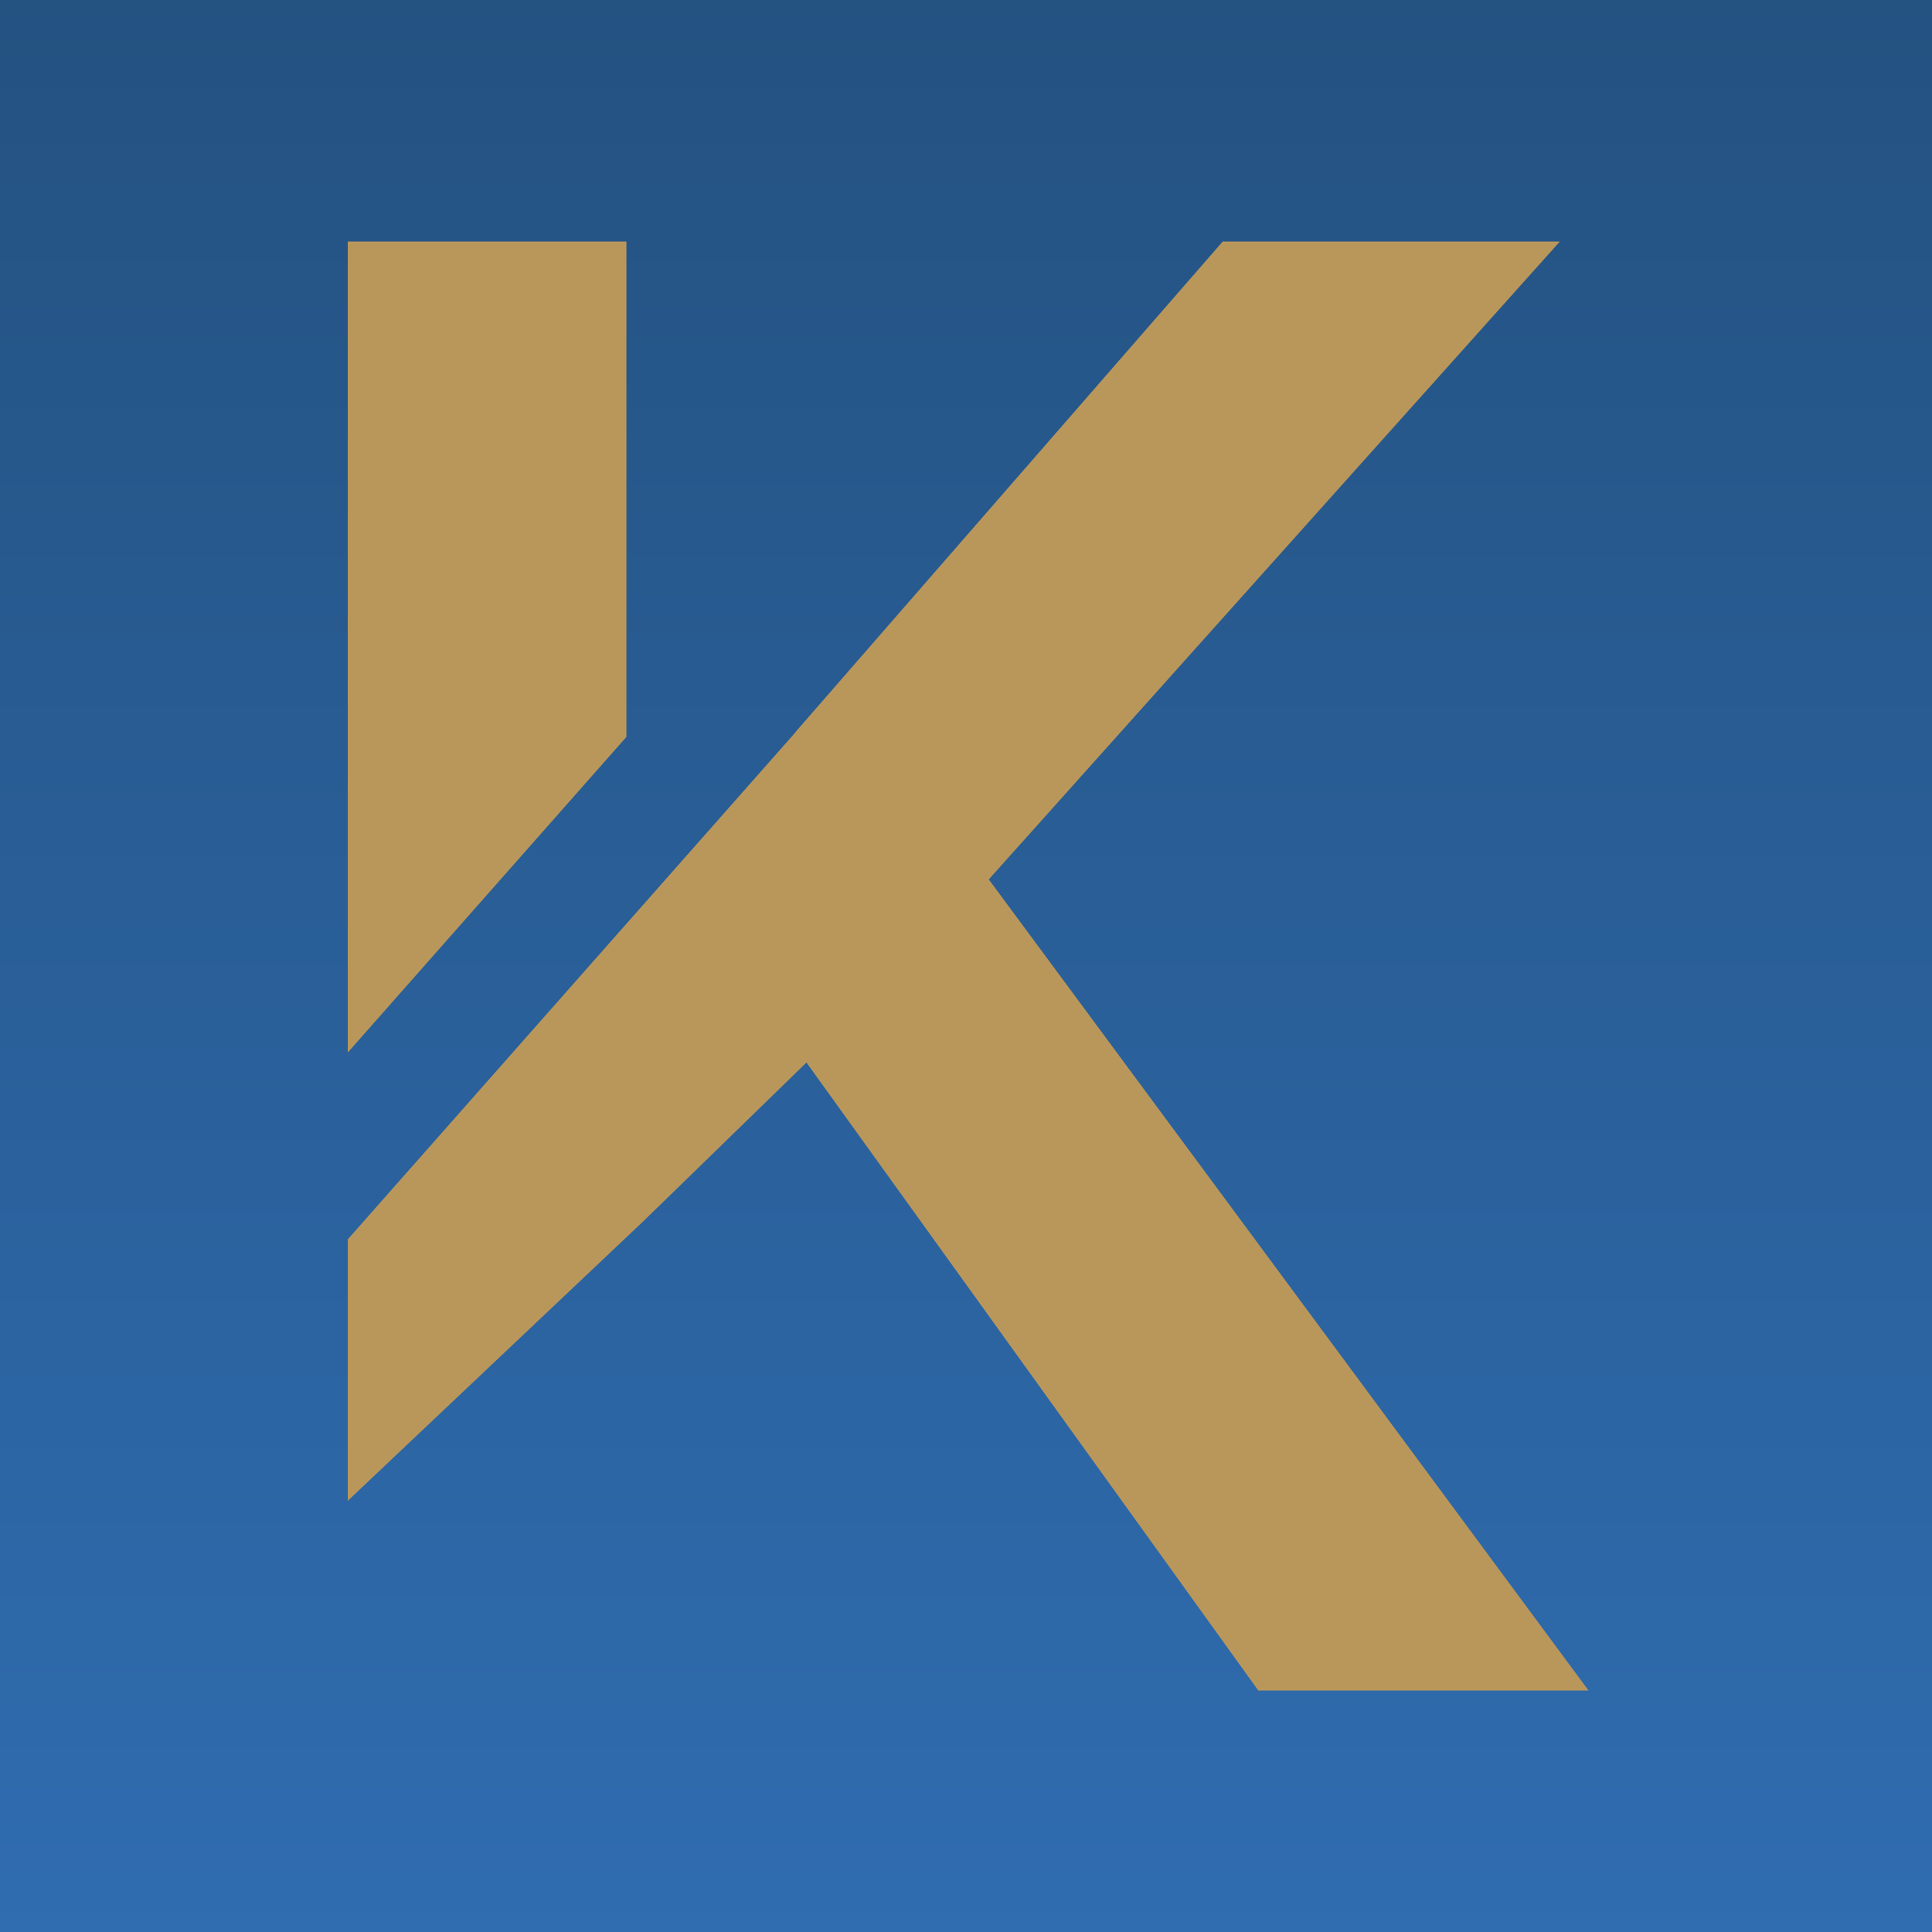
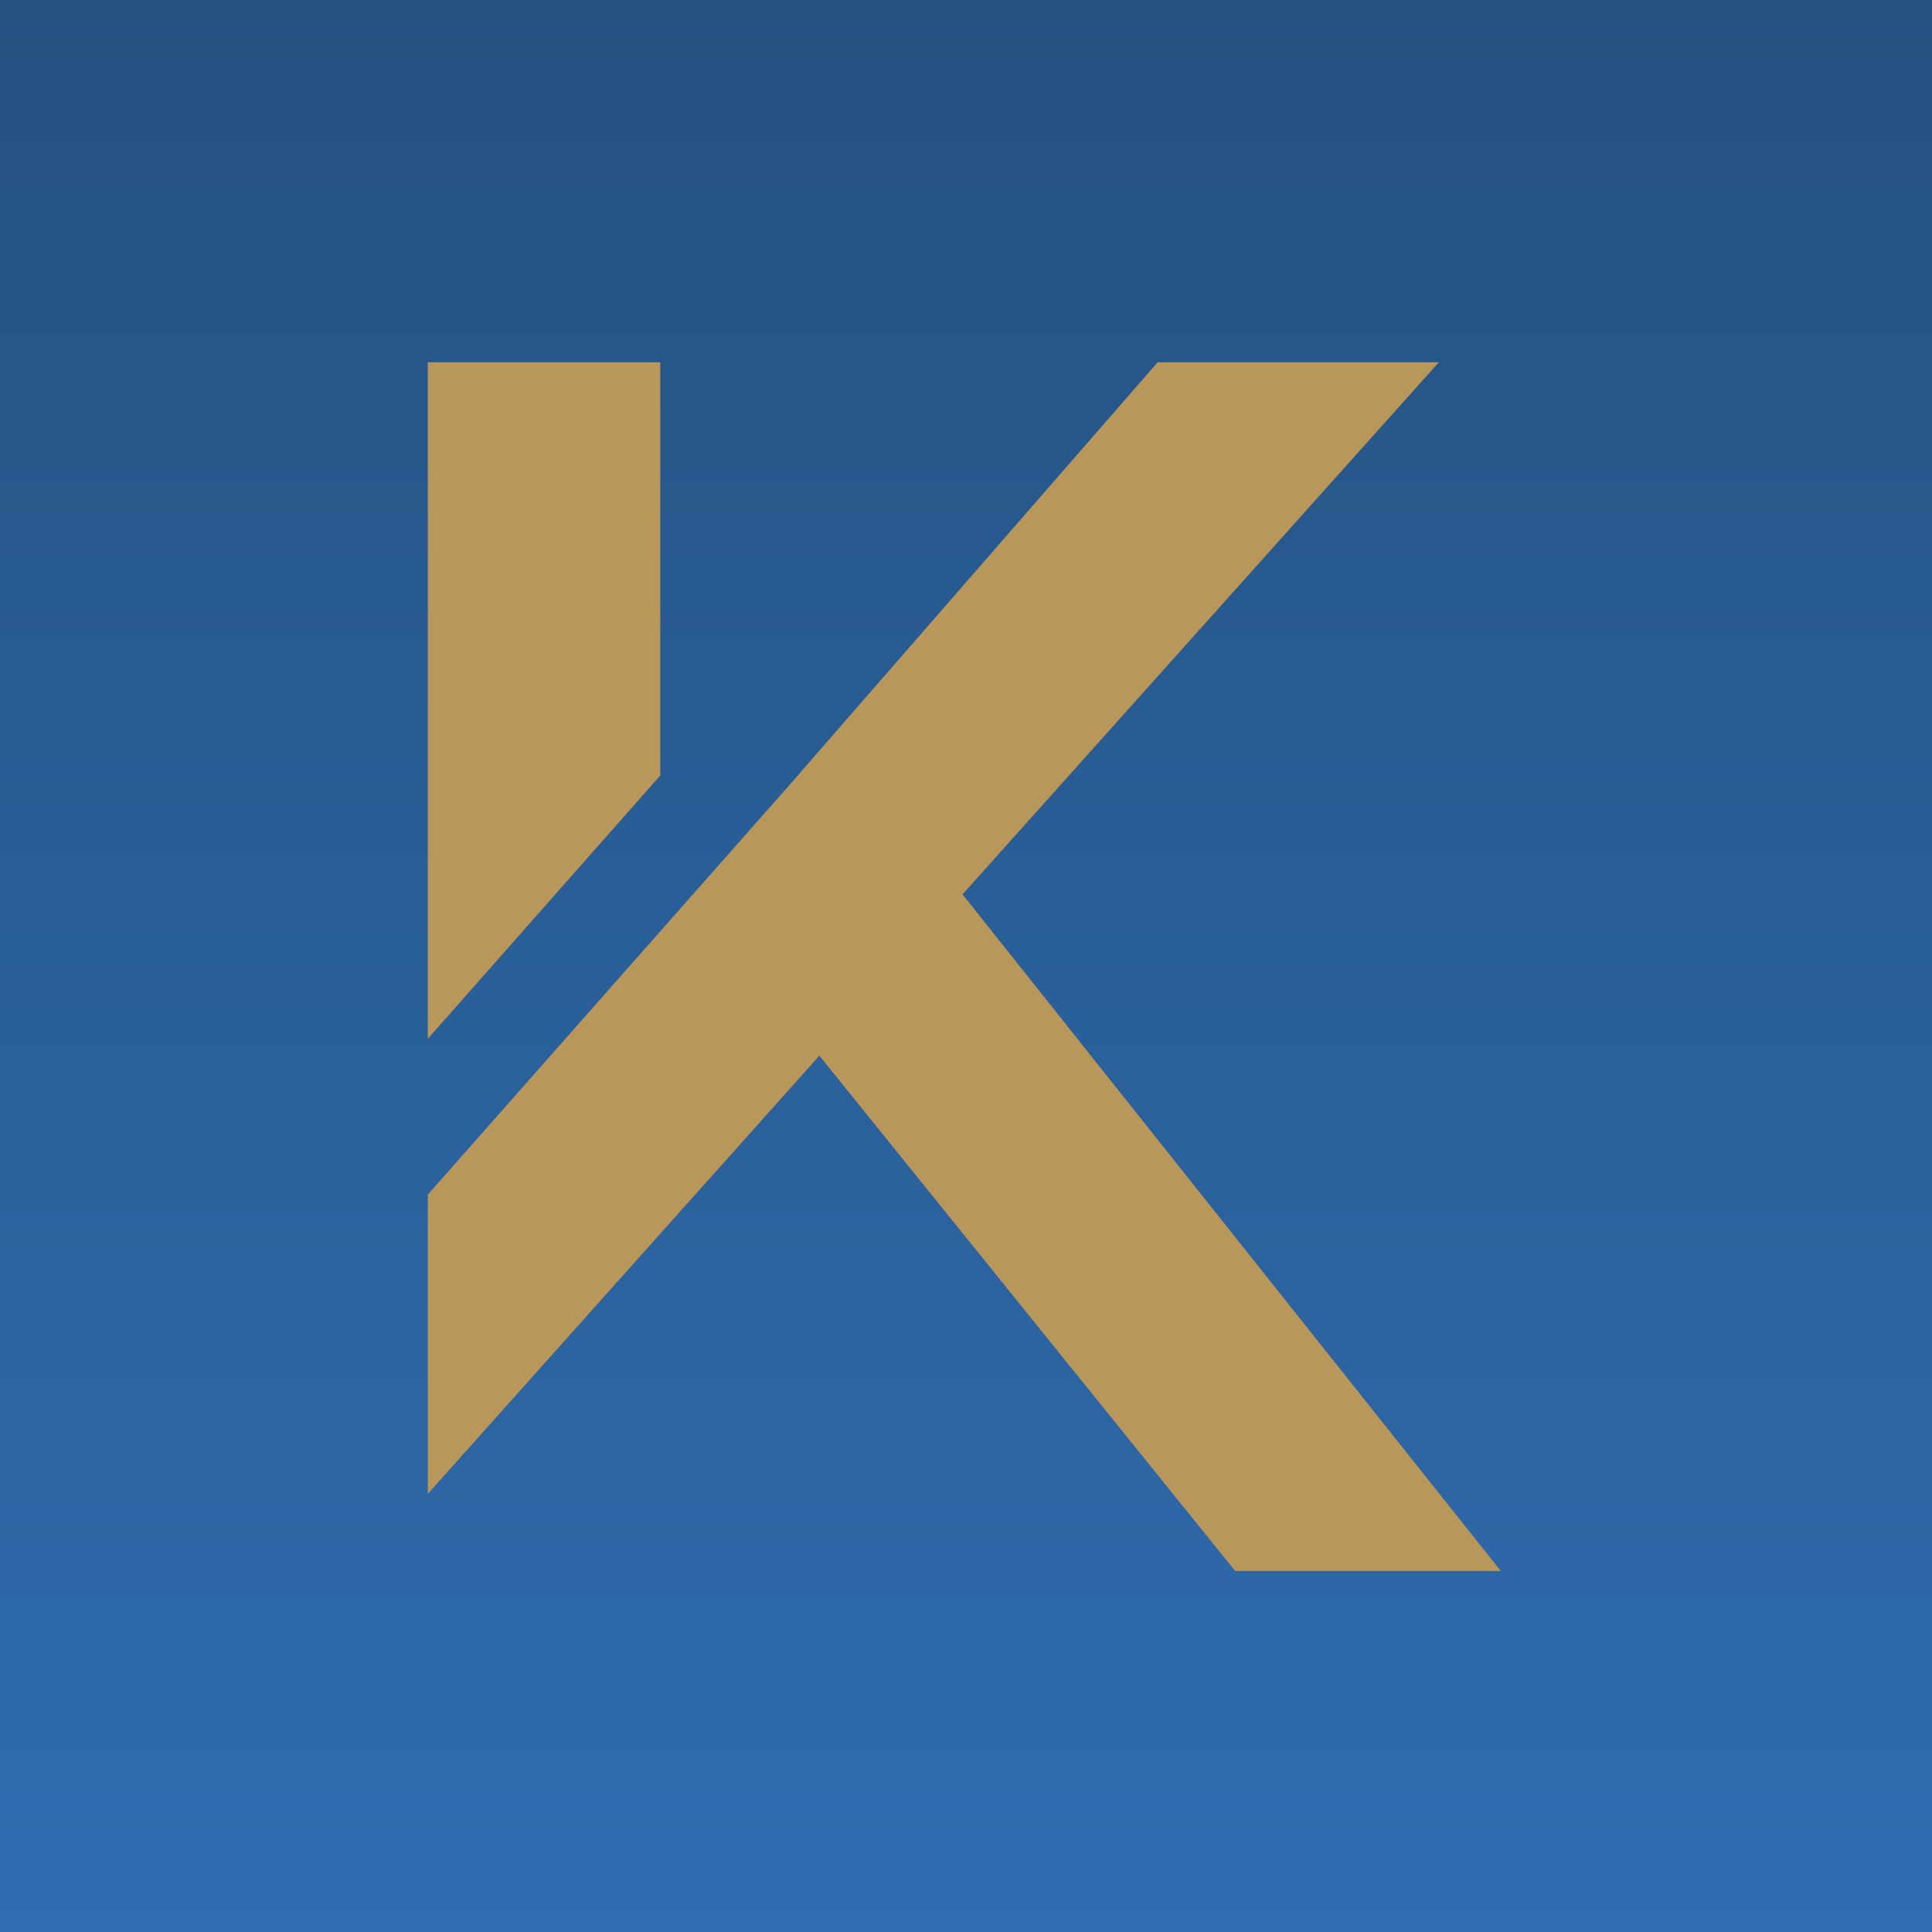
<svg xmlns="http://www.w3.org/2000/svg" width="560" height="560" viewBox="0 0 560 560" fill="none">
-   <rect width="560" height="560" fill="url(#paint0_linear_194_47)" />
-   <g transform="translate(280, 280) scale(1.4) translate(-280, -280)">
-     <path d="M284.719 262.074L408.891 430H340.514L246.969 299.986L213.11 332.927L152 390.728V336.599L244.756 231.543L244.723 231.525L333.154 130H402.956L284.719 262.074Z" fill="#B9975B" />
-     <path d="M209.694 232.571L152 297.916V130H209.694V232.571Z" fill="#B9975B" />
-   </g>
+   <rect width="560" height="560" fill="url(#paint0_linear_233_13)" />
+   <path d="M278.991 259.237L435 455.342H358L237.5 306L201.5 346.267L124 433V346.267L232.321 223.582L232.282 223.561L335.553 105H417.068L278.991 259.237Z" fill="#B9975B" />
+   <path d="M191.375 224.784L124 301.093V105H191.375V224.784Z" fill="#B9975B" />
  <defs>
-     <linearGradient id="paint0_linear_194_47" x1="280" y1="560" x2="280" y2="-8.68924e-06" gradientUnits="userSpaceOnUse">
+     <linearGradient id="paint0_linear_233_13" x1="280" y1="560" x2="280" y2="-8.68924e-06" gradientUnits="userSpaceOnUse">
      <stop stop-color="#2F6CB0" />
      <stop offset="1" stop-color="#245281" />
    </linearGradient>
  </defs>
</svg>
